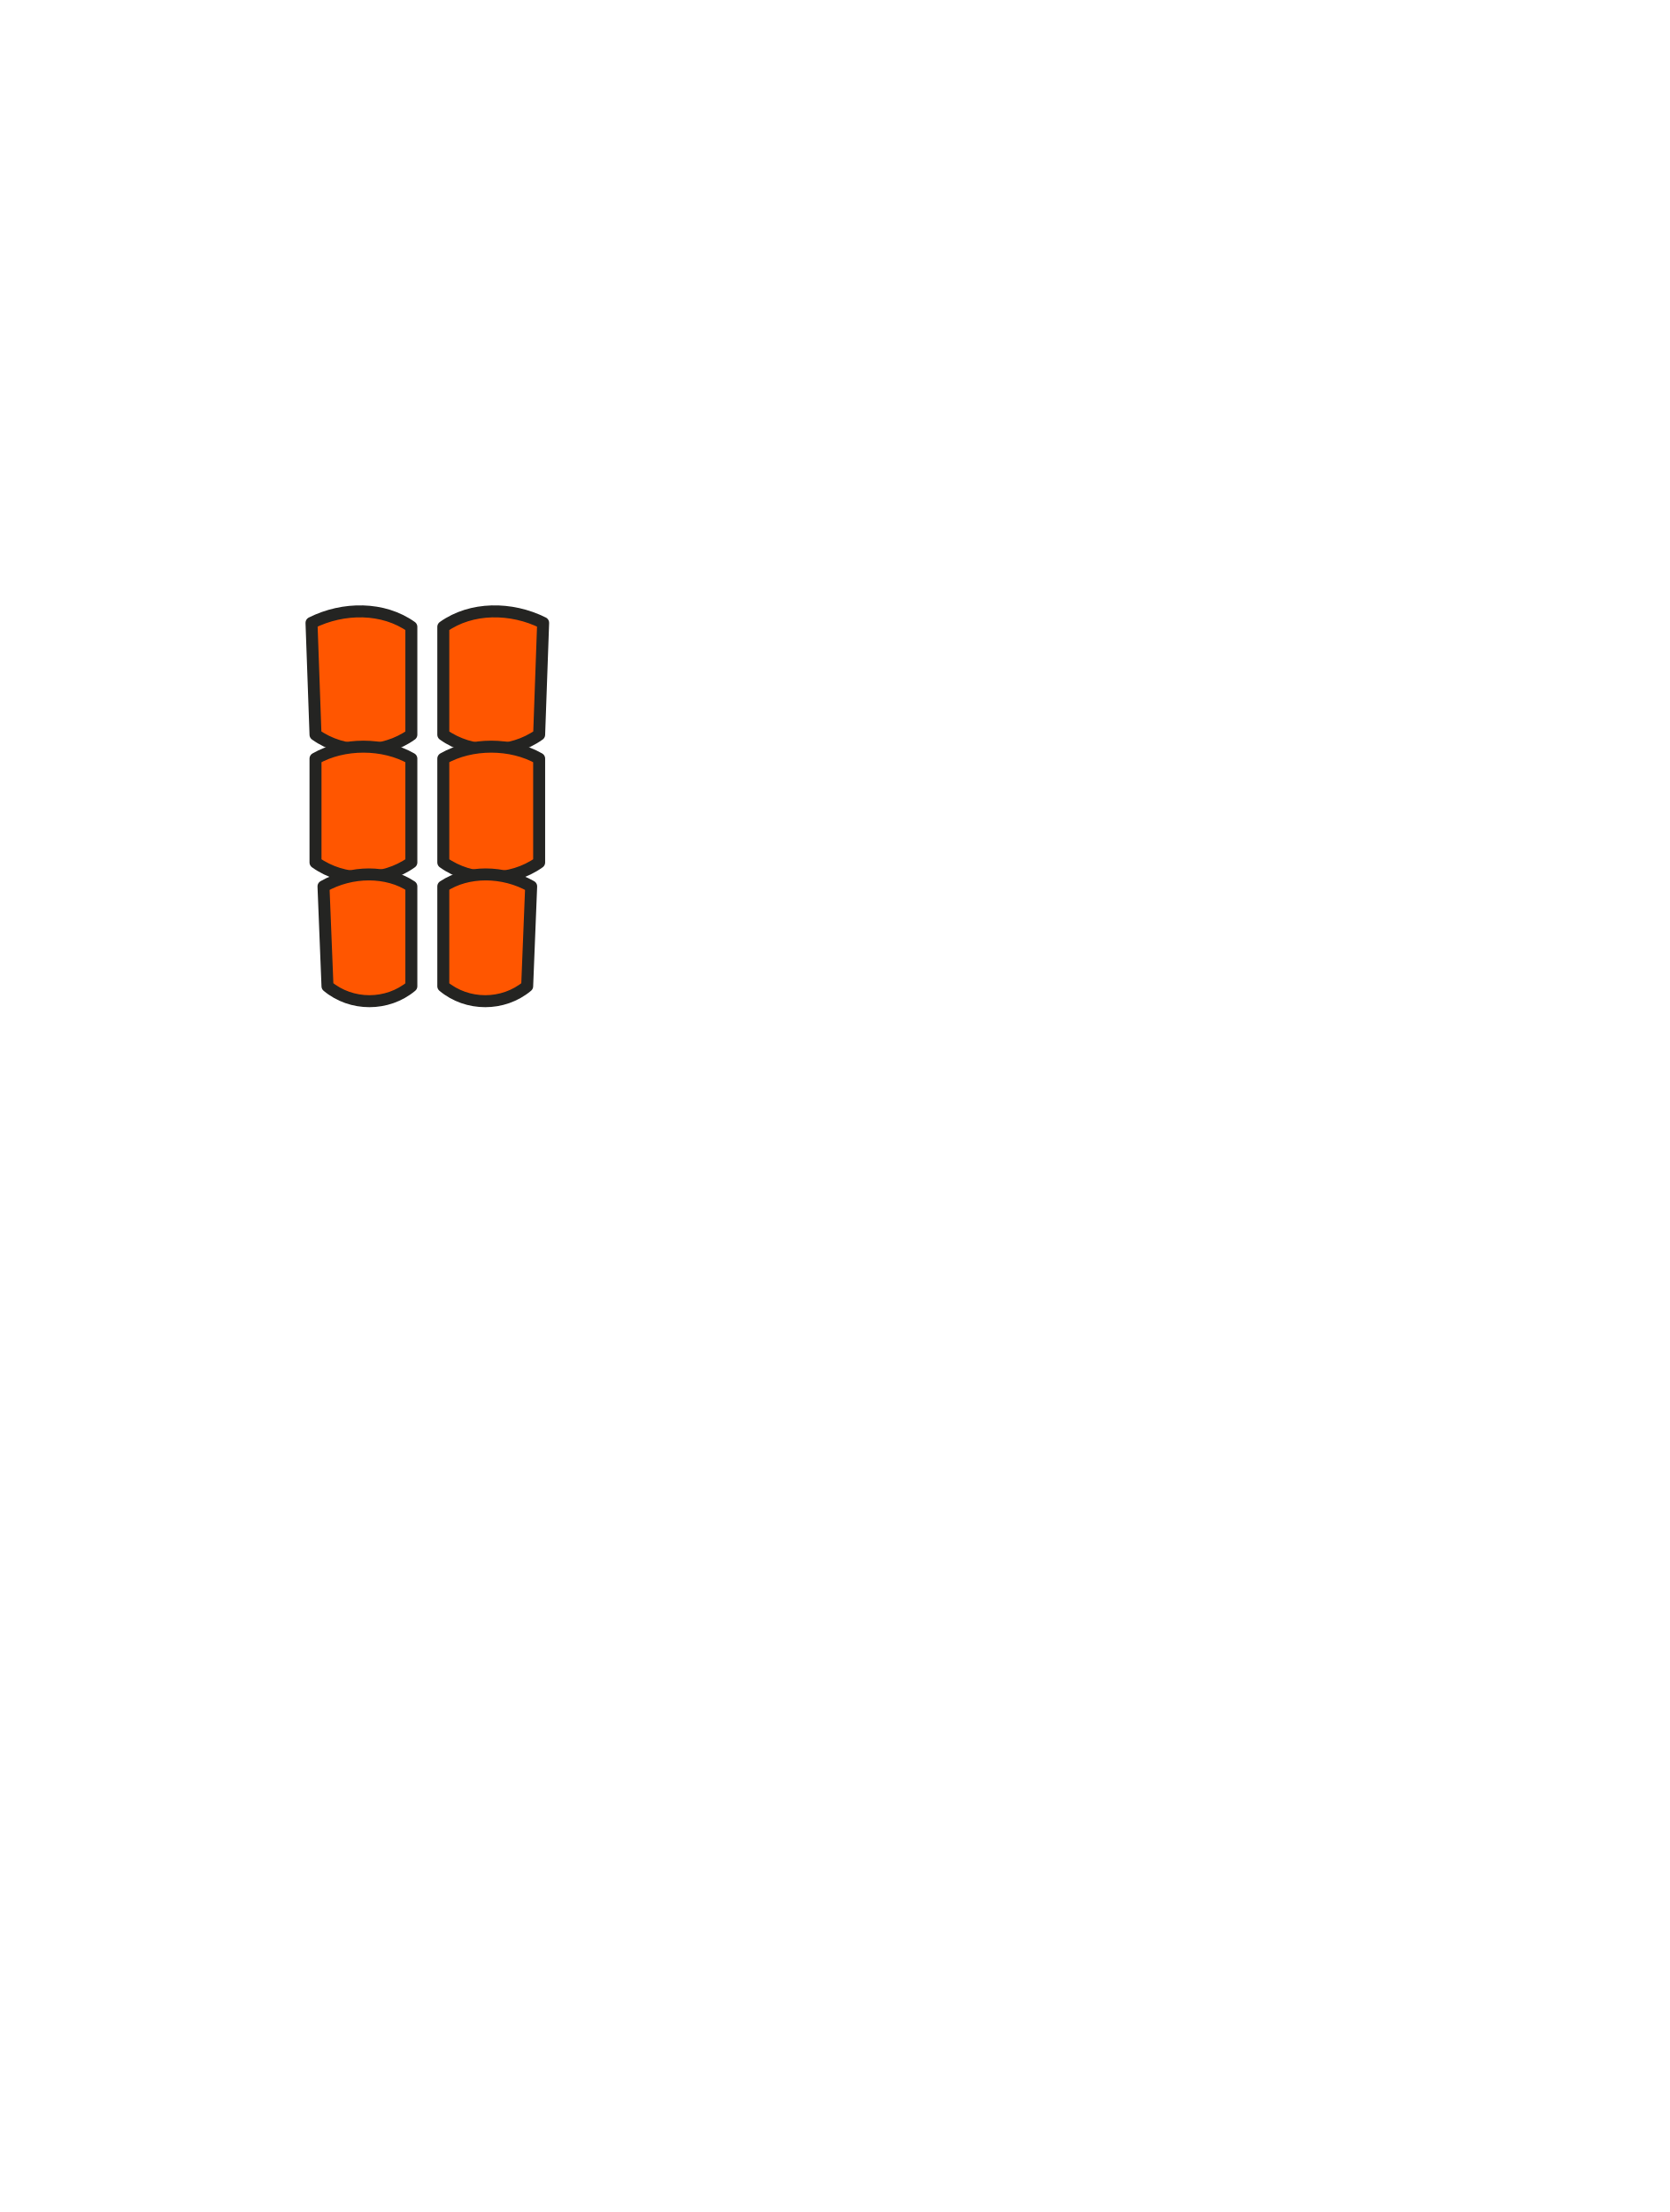
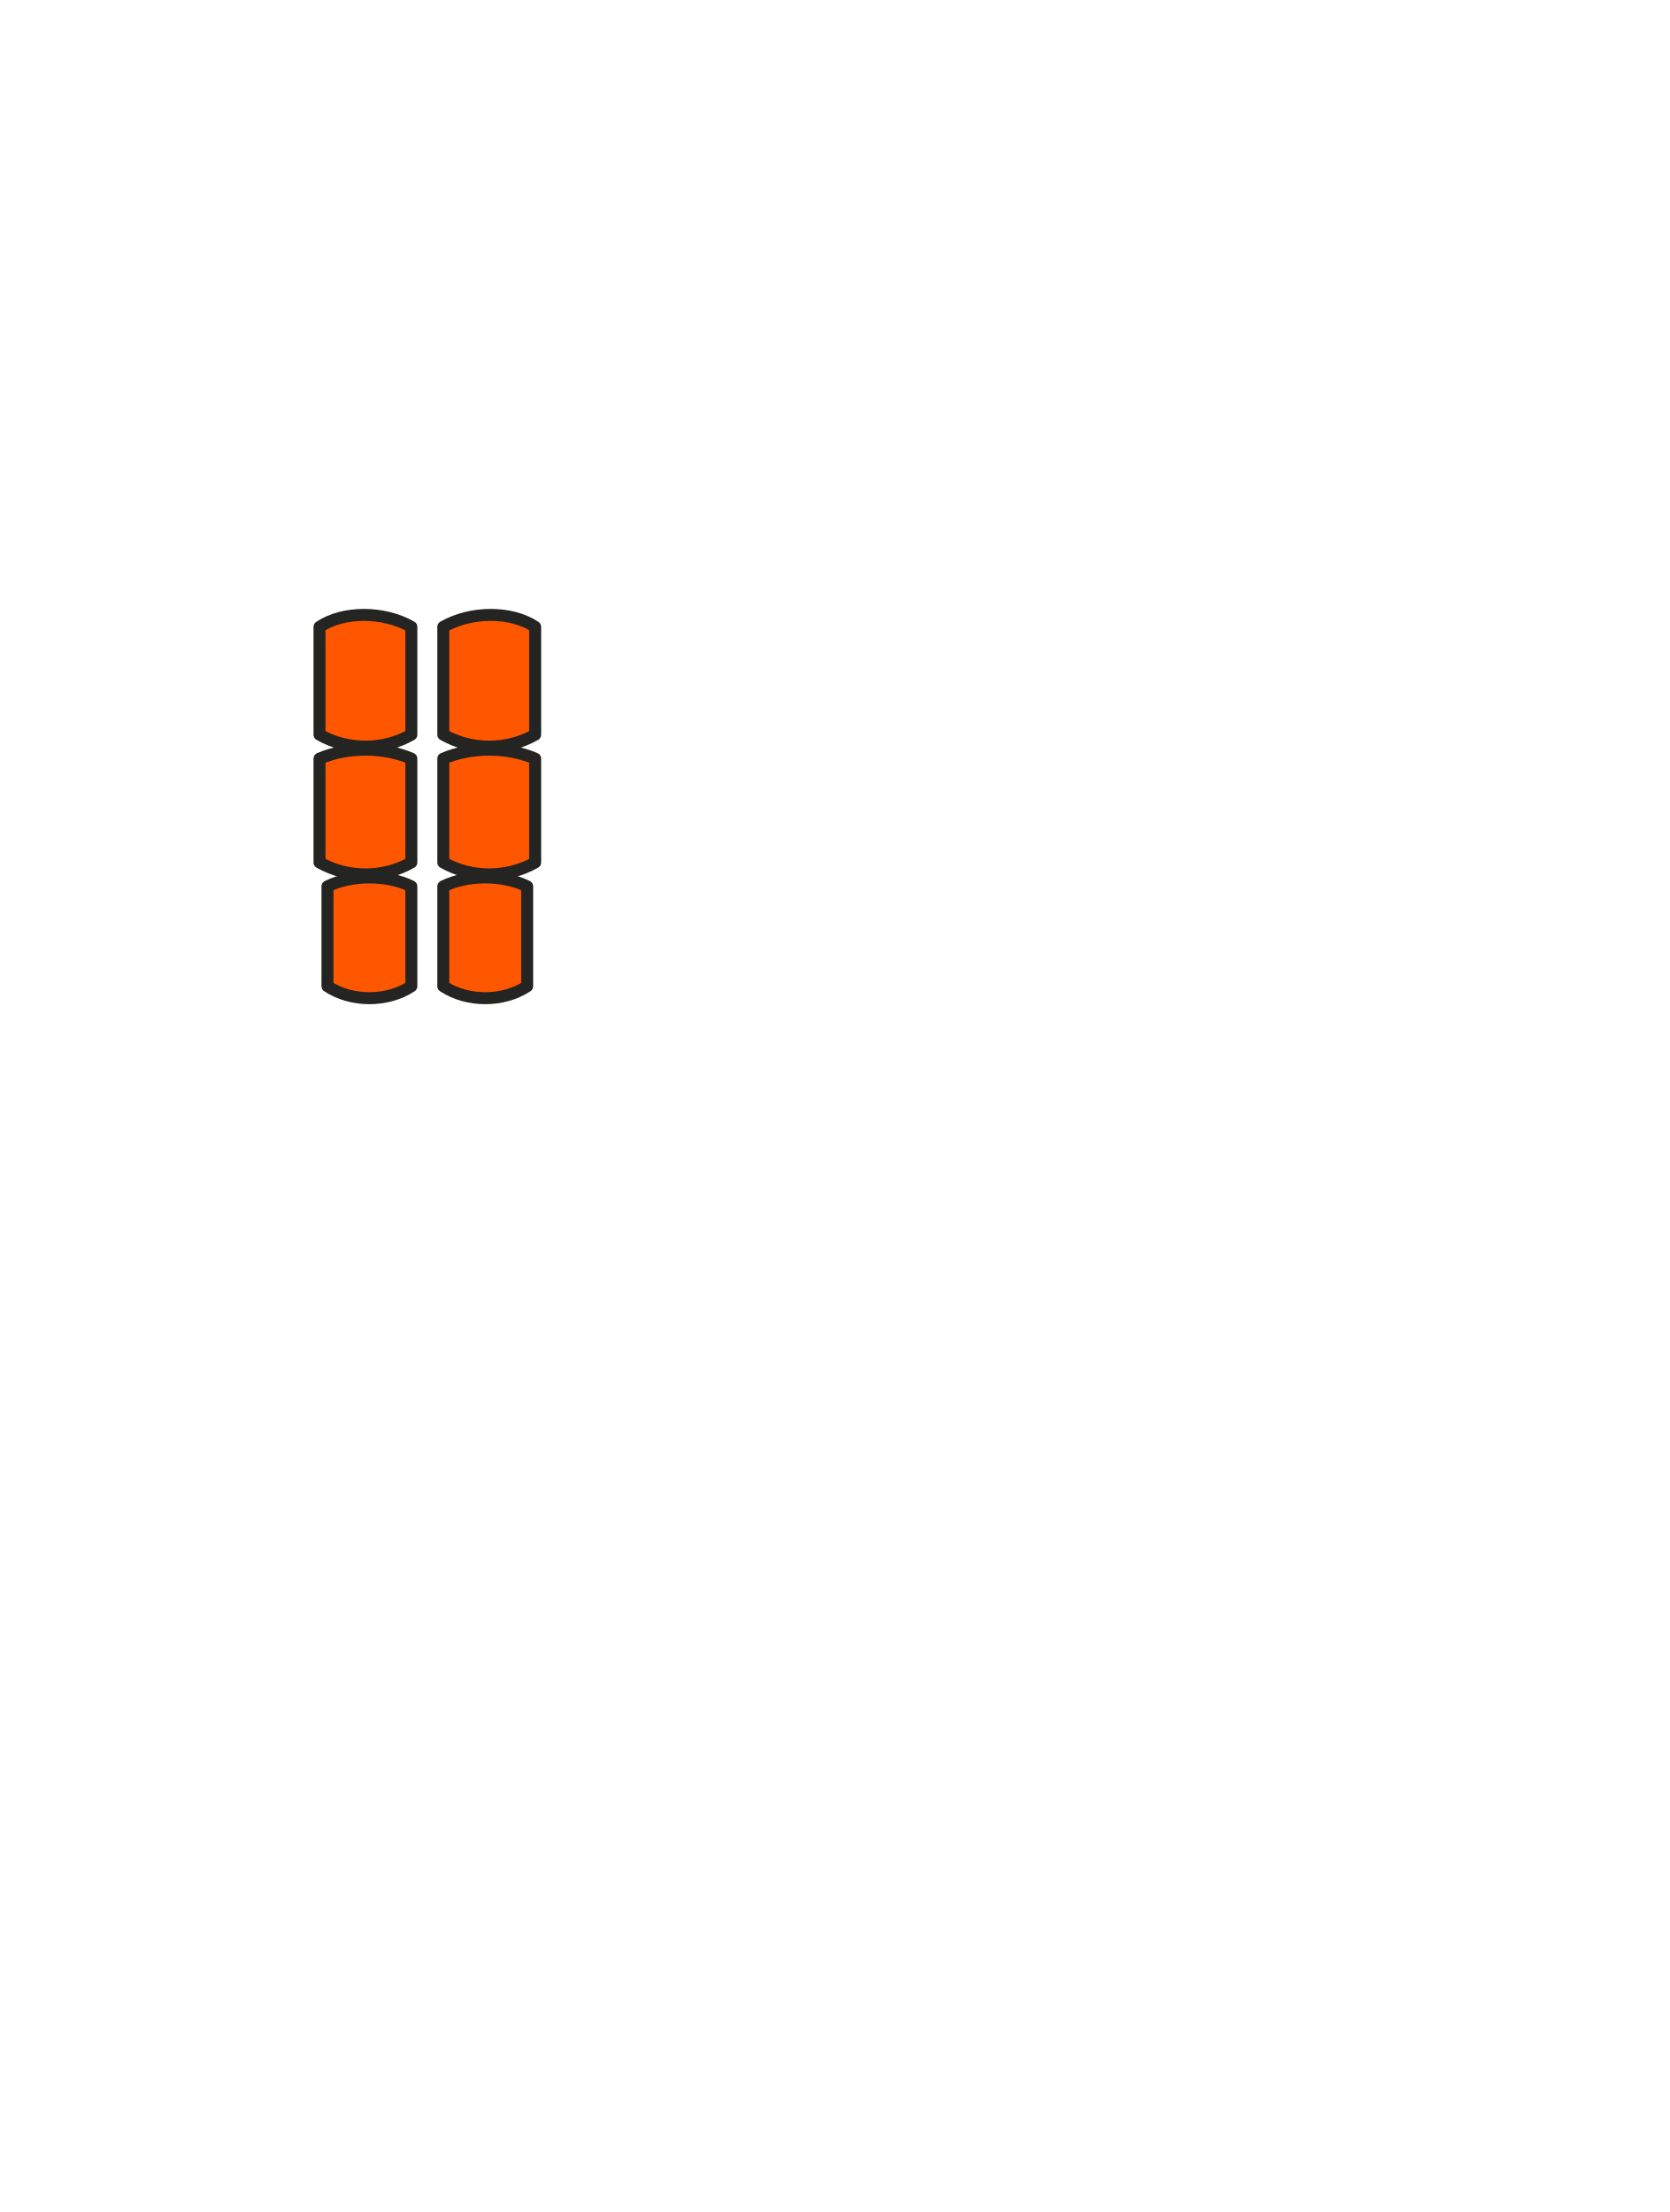
<svg xmlns="http://www.w3.org/2000/svg" viewBox="0 0 418 554">
+   <defs>
+     <path id="abs-top" d="M80 157C86 153 96 153 103 157V184C96 188 87 188 80 184Z" />
+     <path id="abs-mid" d="M80 190C87 187 96 187 103 190V216C96 220 87 220 80 216Z" />
+     <path id="abs-low" d="M82 222C88 219 97 219 103 222V247C97 251 88 251 82 247Z" />
+   </defs>
  <g fill="#ff5600" stroke="#242422" stroke-width="3" stroke-linejoin="round">
-     <path d="M78 156 C86 152 96 152 103 157 L103 184 C96 189 86 189 79 184Z" />
-     <path d="M111 157 C118 152 128 152 136 156 L135 184 C128 189 118 189 111 184Z" />
-     <path d="M79 190 C86 186 96 186 103 190 L103 216 C96 221 86 221 79 216Z" />
-     <path d="M111 190 C118 186 128 186 135 190 L135 216 C128 221 118 221 111 216Z" />
-     <path d="M81 222 C88 218 97 218 103 222 L103 247 C97 252 88 252 82 247Z" />
-     <path d="M111 222 C117 218 126 218 133 222 L132 247 C126 252 117 252 111 247Z" />
+     <use href="#abs-top" />
+     <use href="#abs-top" transform="translate(214 0) scale(-1 1)" />
+     <use href="#abs-mid" />
+     <use href="#abs-mid" transform="translate(214 0) scale(-1 1)" />
+     <use href="#abs-low" />
+     <use href="#abs-low" transform="translate(214 0) scale(-1 1)" />
  </g>
</svg>
